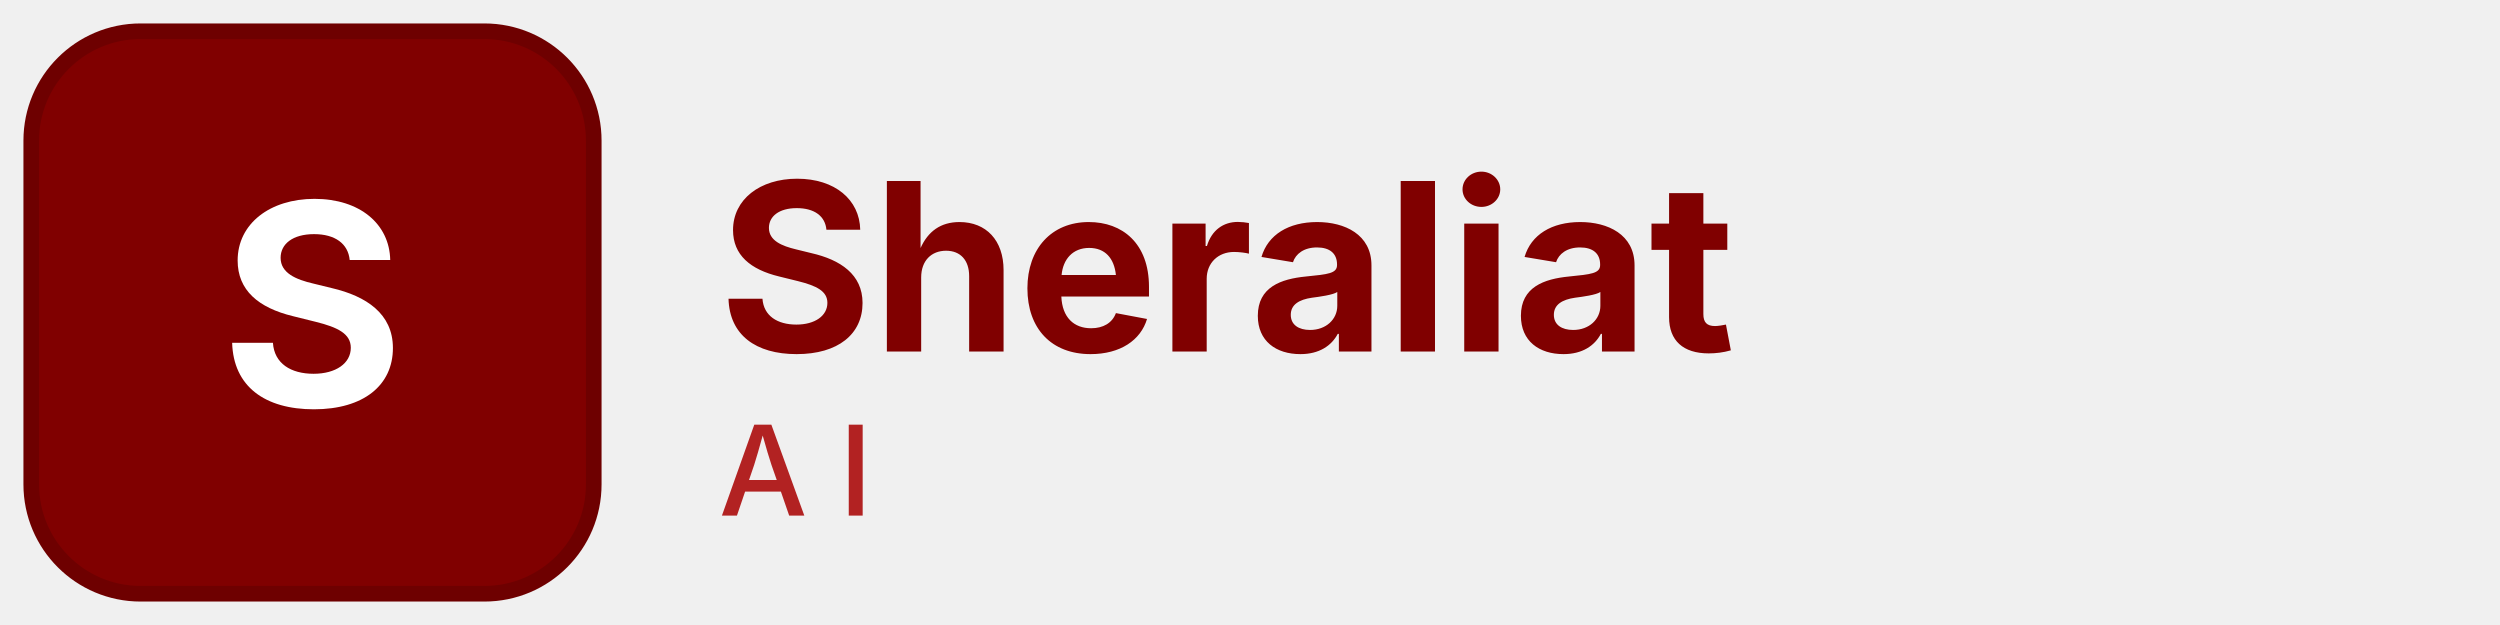
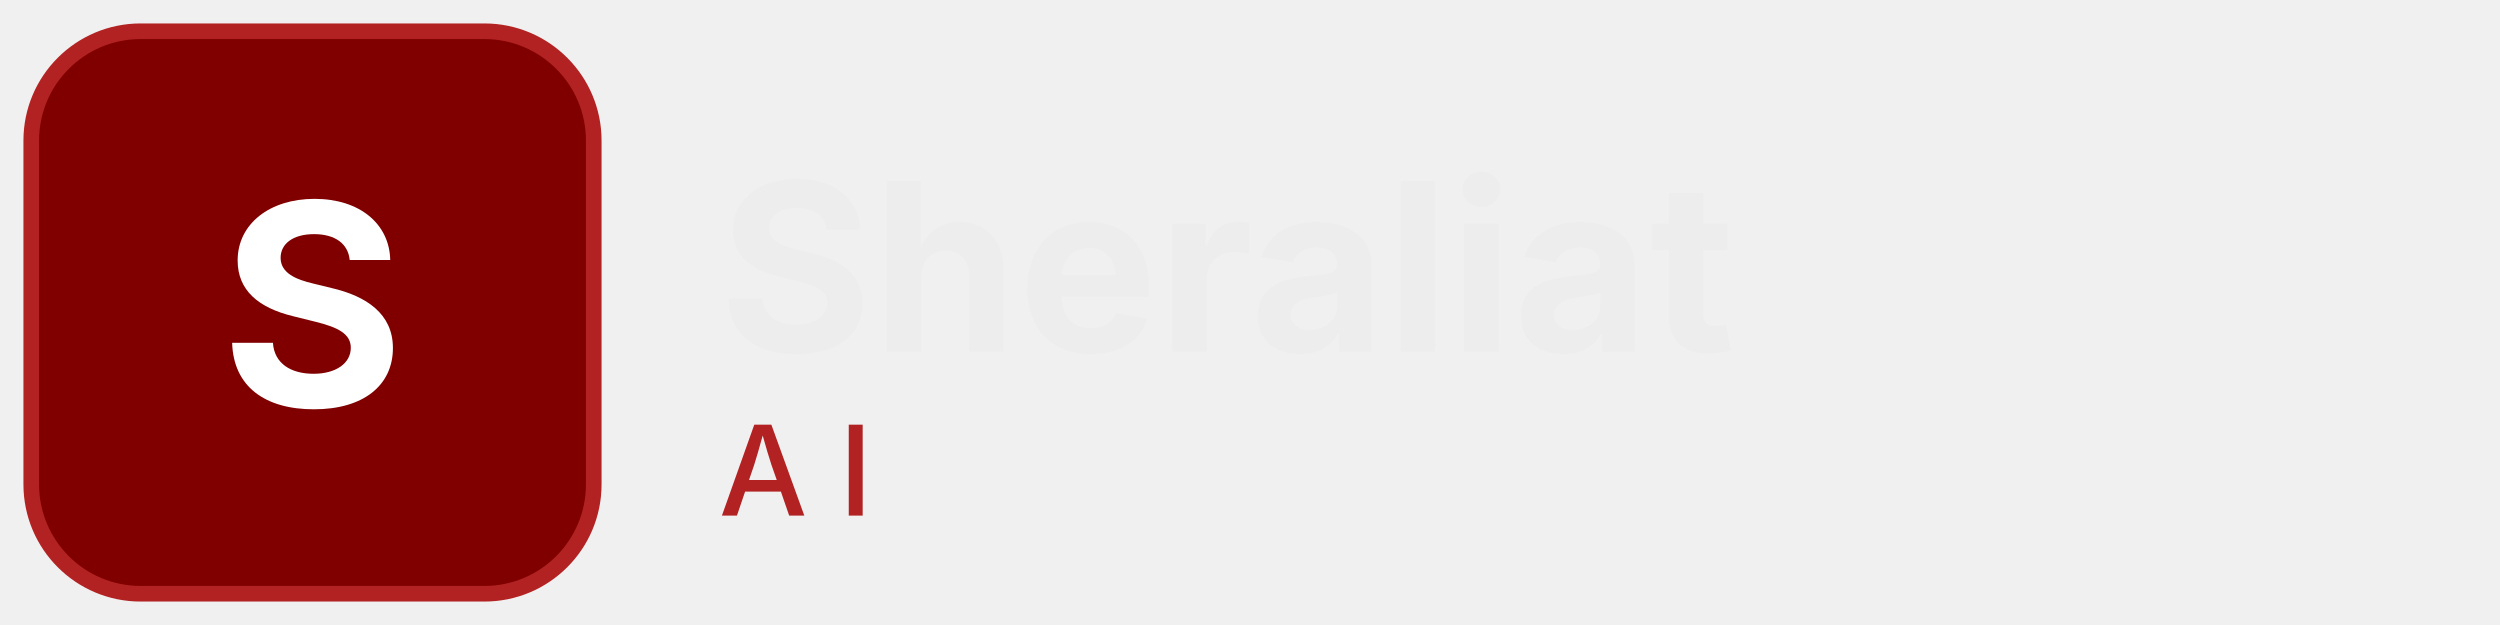
<svg xmlns="http://www.w3.org/2000/svg" viewBox="0 0 320 80" fill="none">
-   <rect x="4" y="4" width="72" height="72" rx="14" fill="#800000" stroke="#6E0000" stroke-width="2" />
+   <rect x="4" y="4" width="72" height="72" rx="14" fill="#800000" stroke="#B22222" stroke-width="2" />
  <text x="40" y="52" font-family="Inter, Arial, sans-serif" font-size="36" font-weight="700" fill="#FFFFFF" text-anchor="middle">S</text>
-   <text x="92" y="45" font-family="Inter, Arial, sans-serif" font-size="30" font-weight="700" fill="#800000">Sheraliat</text>
+   <text x="92" y="45" font-family="Inter, Arial, sans-serif" font-size="30" font-weight="700" fill="#EDEDED">Sheraliat</text>
  <text x="92" y="66" font-family="Inter, Arial, sans-serif" font-size="16" font-weight="500" fill="#B22222" letter-spacing="4">AI</text>
</svg>
